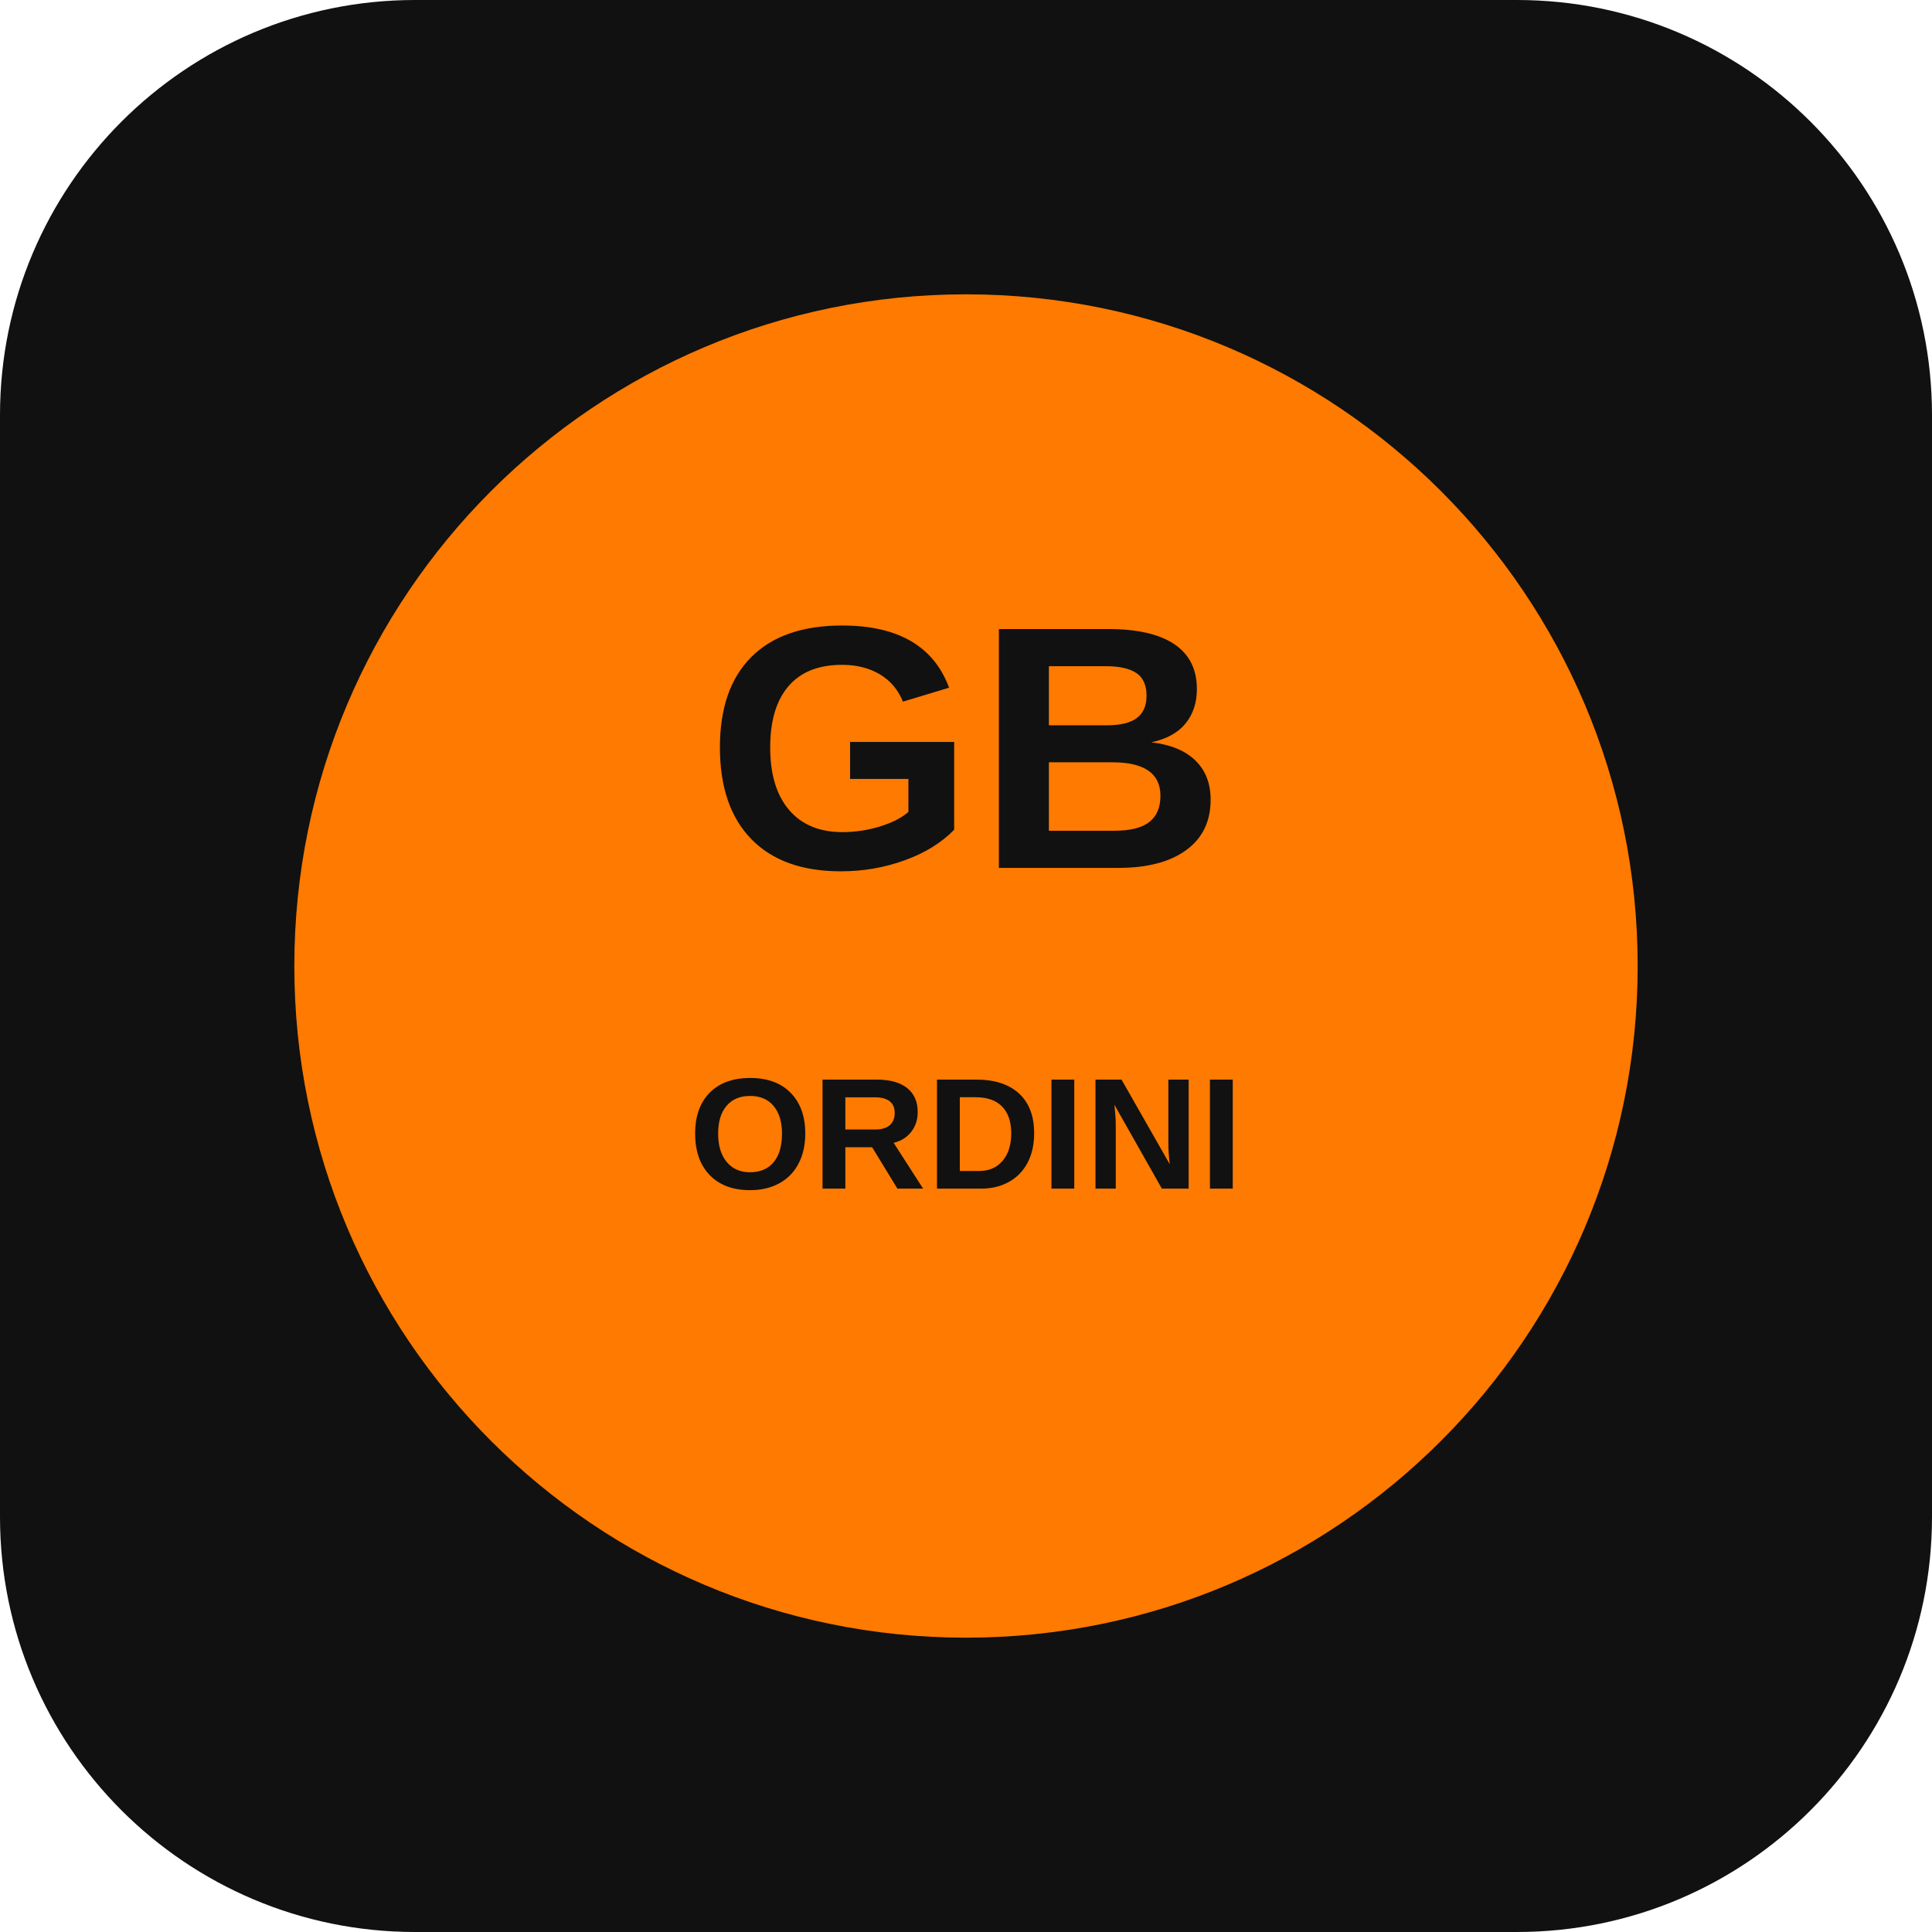
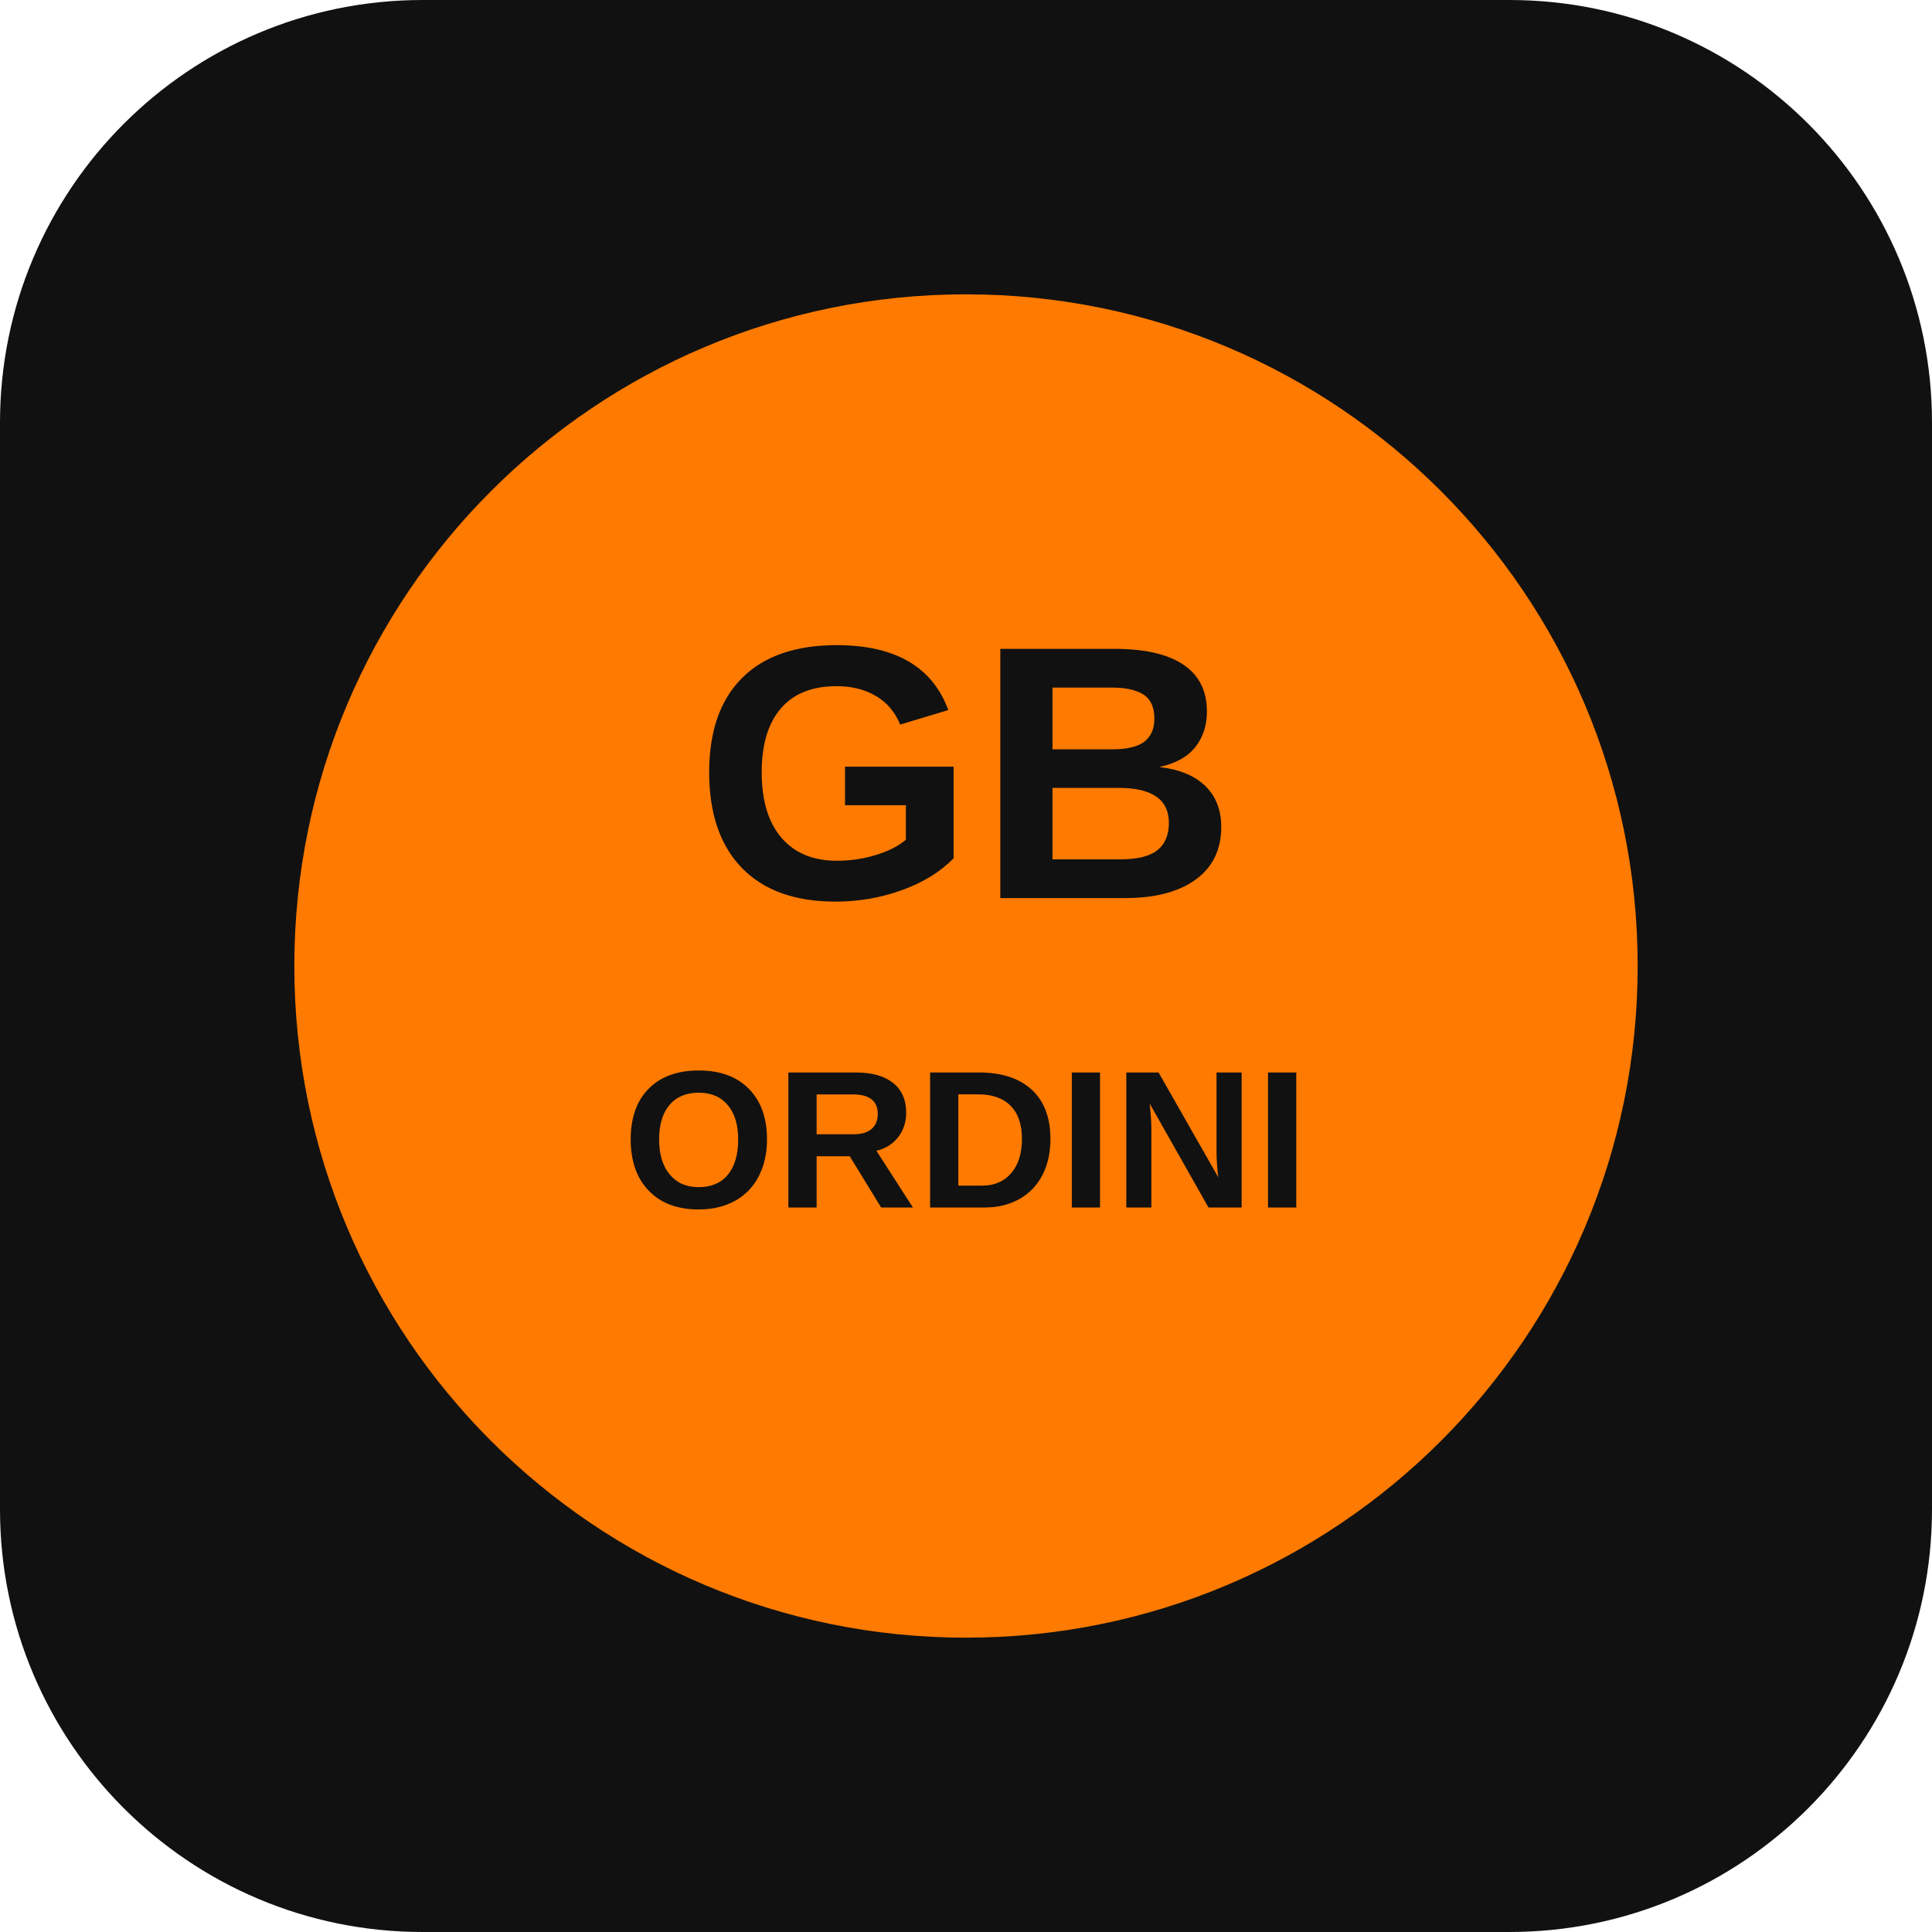
<svg xmlns="http://www.w3.org/2000/svg" viewBox="0 0 512 512">
-   <rect width="512" height="512" rx="110" fill="#111" />
+   <rect width="512" height="512" rx="112" fill="#111" />
  <circle cx="256" cy="256" r="178" fill="#ff7a00" />
-   <text x="256" y="230" text-anchor="middle" font-size="92" font-family="Arial" font-weight="900" fill="#111">GB</text>
-   <text x="256" y="315" text-anchor="middle" font-size="42" font-family="Arial" font-weight="800" fill="#111">ORDINI</text>
+   <text x="256" y="238" text-anchor="middle" font-size="96" font-family="Arial" font-weight="900" fill="#111">GB</text>
+   <text x="256" y="320" text-anchor="middle" font-size="52" font-family="Arial" font-weight="900" fill="#111">ORDINI</text>
</svg>
